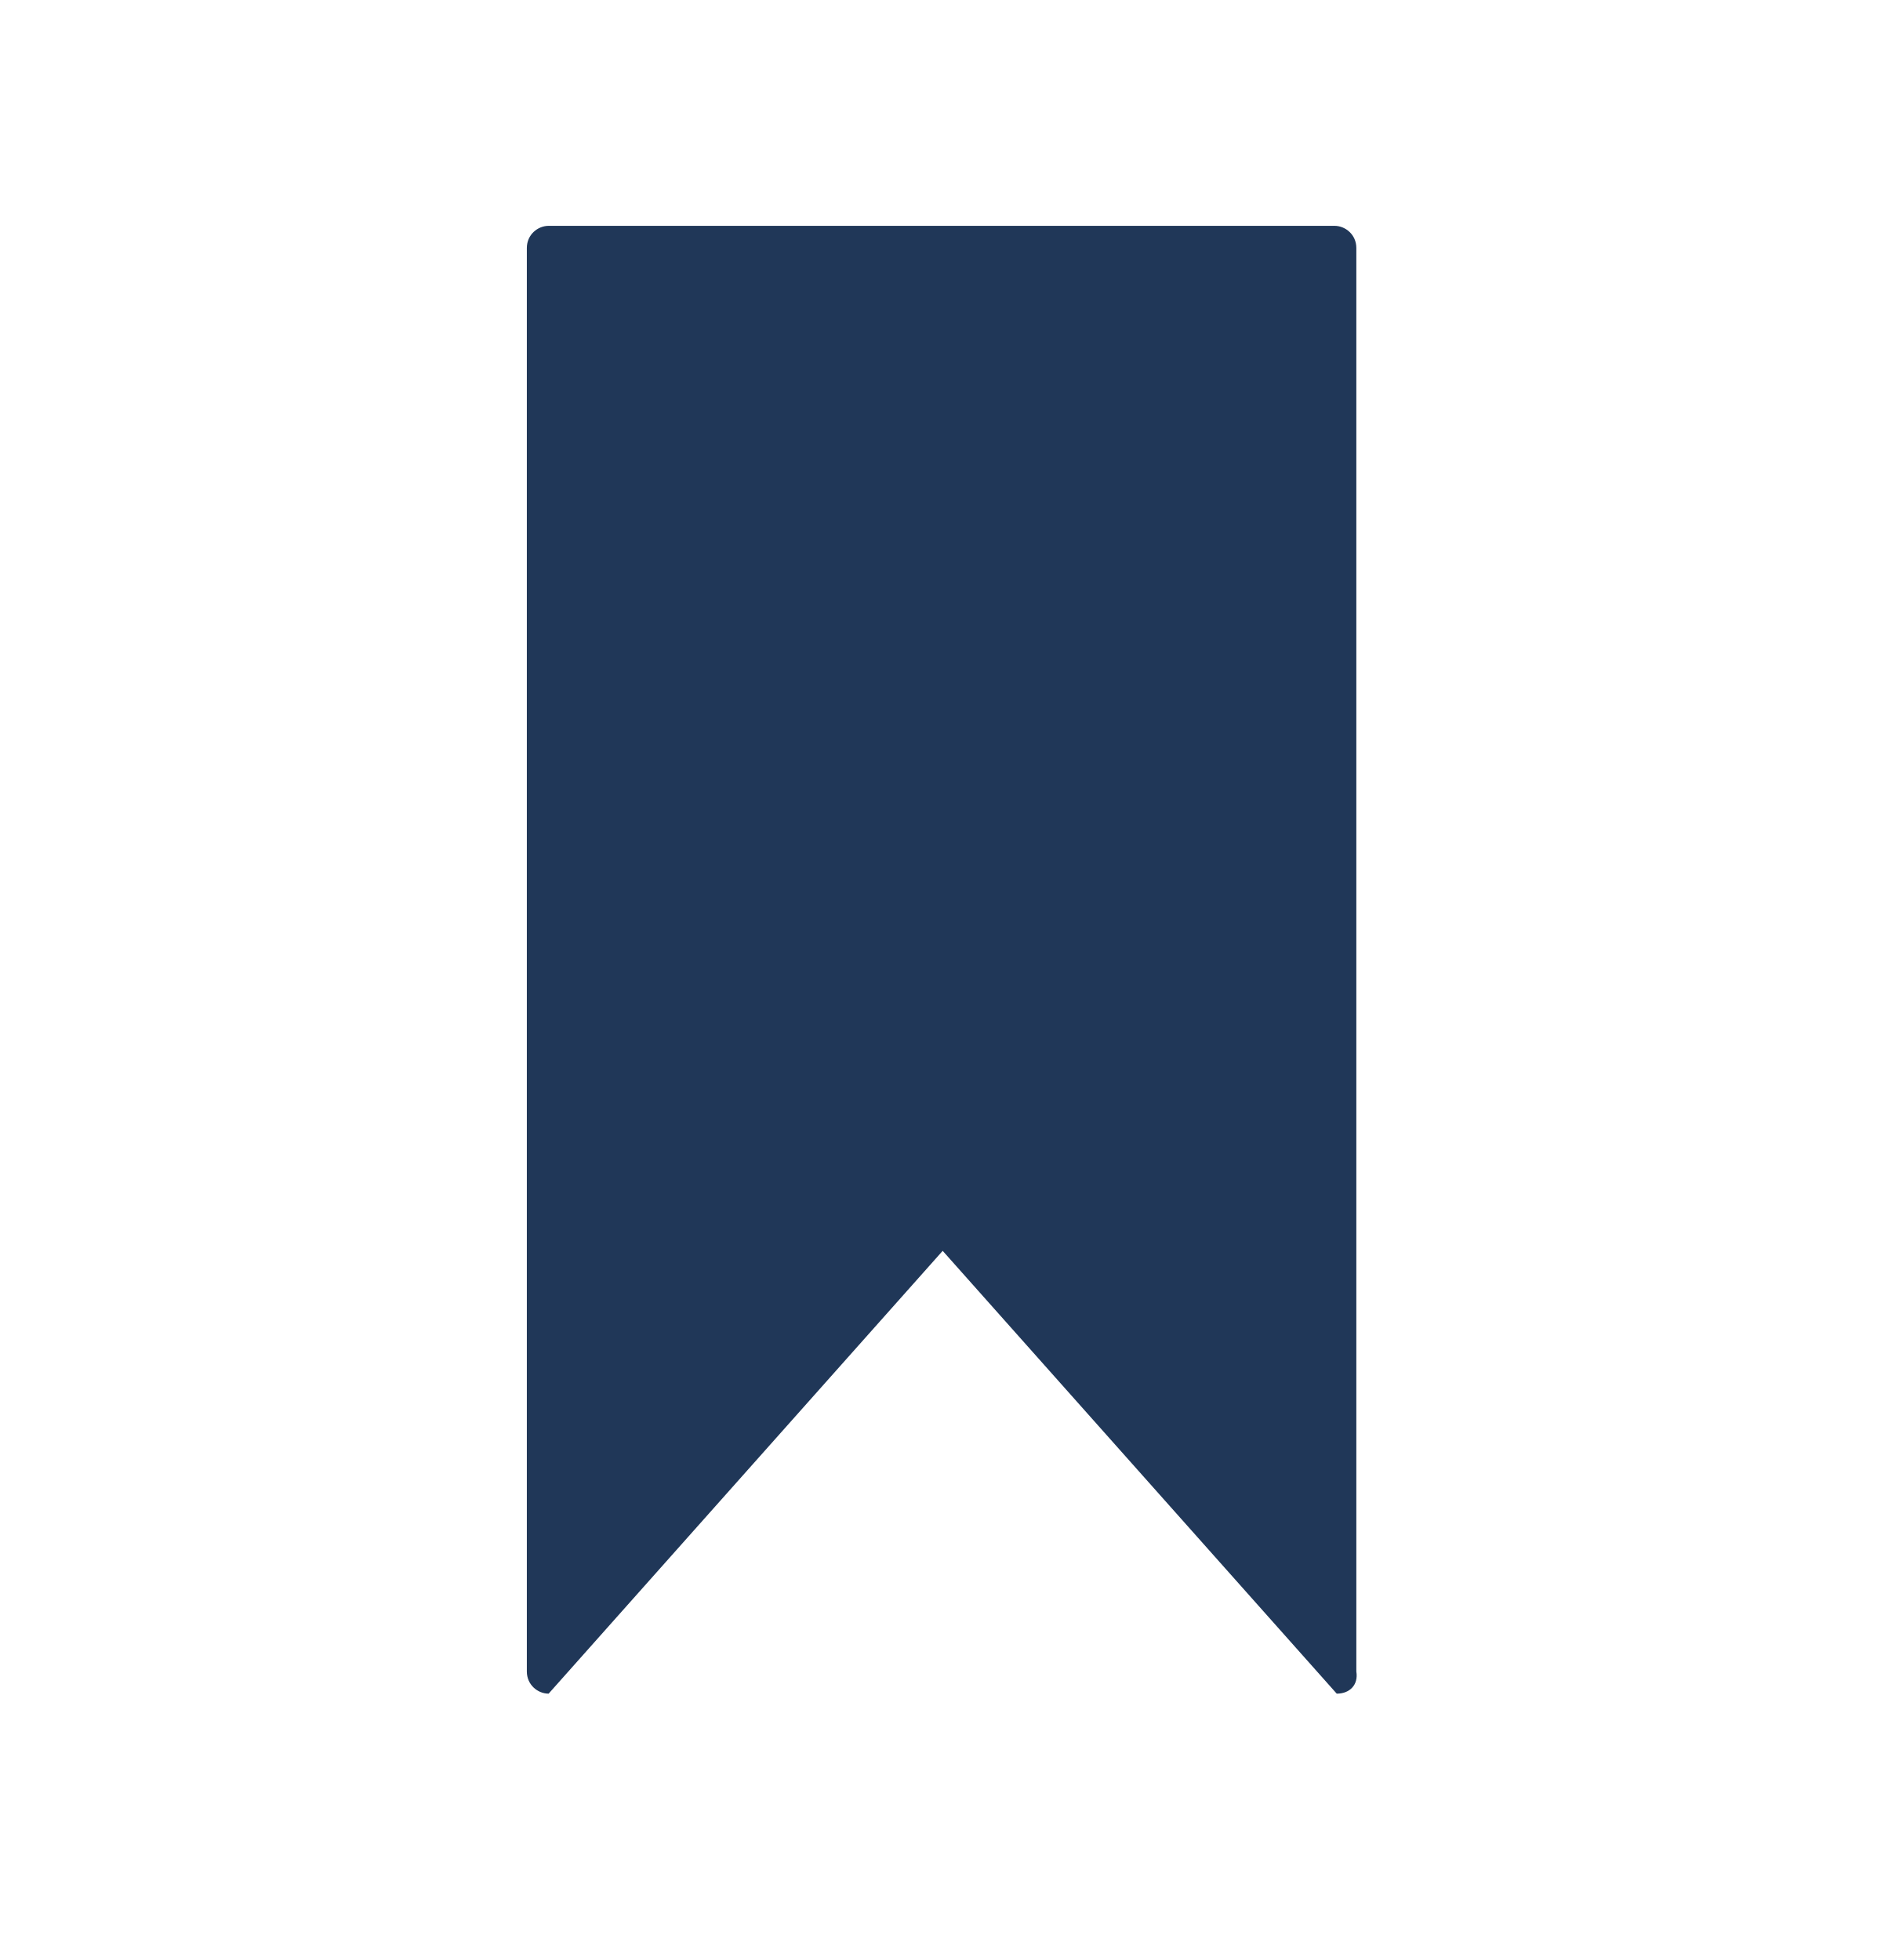
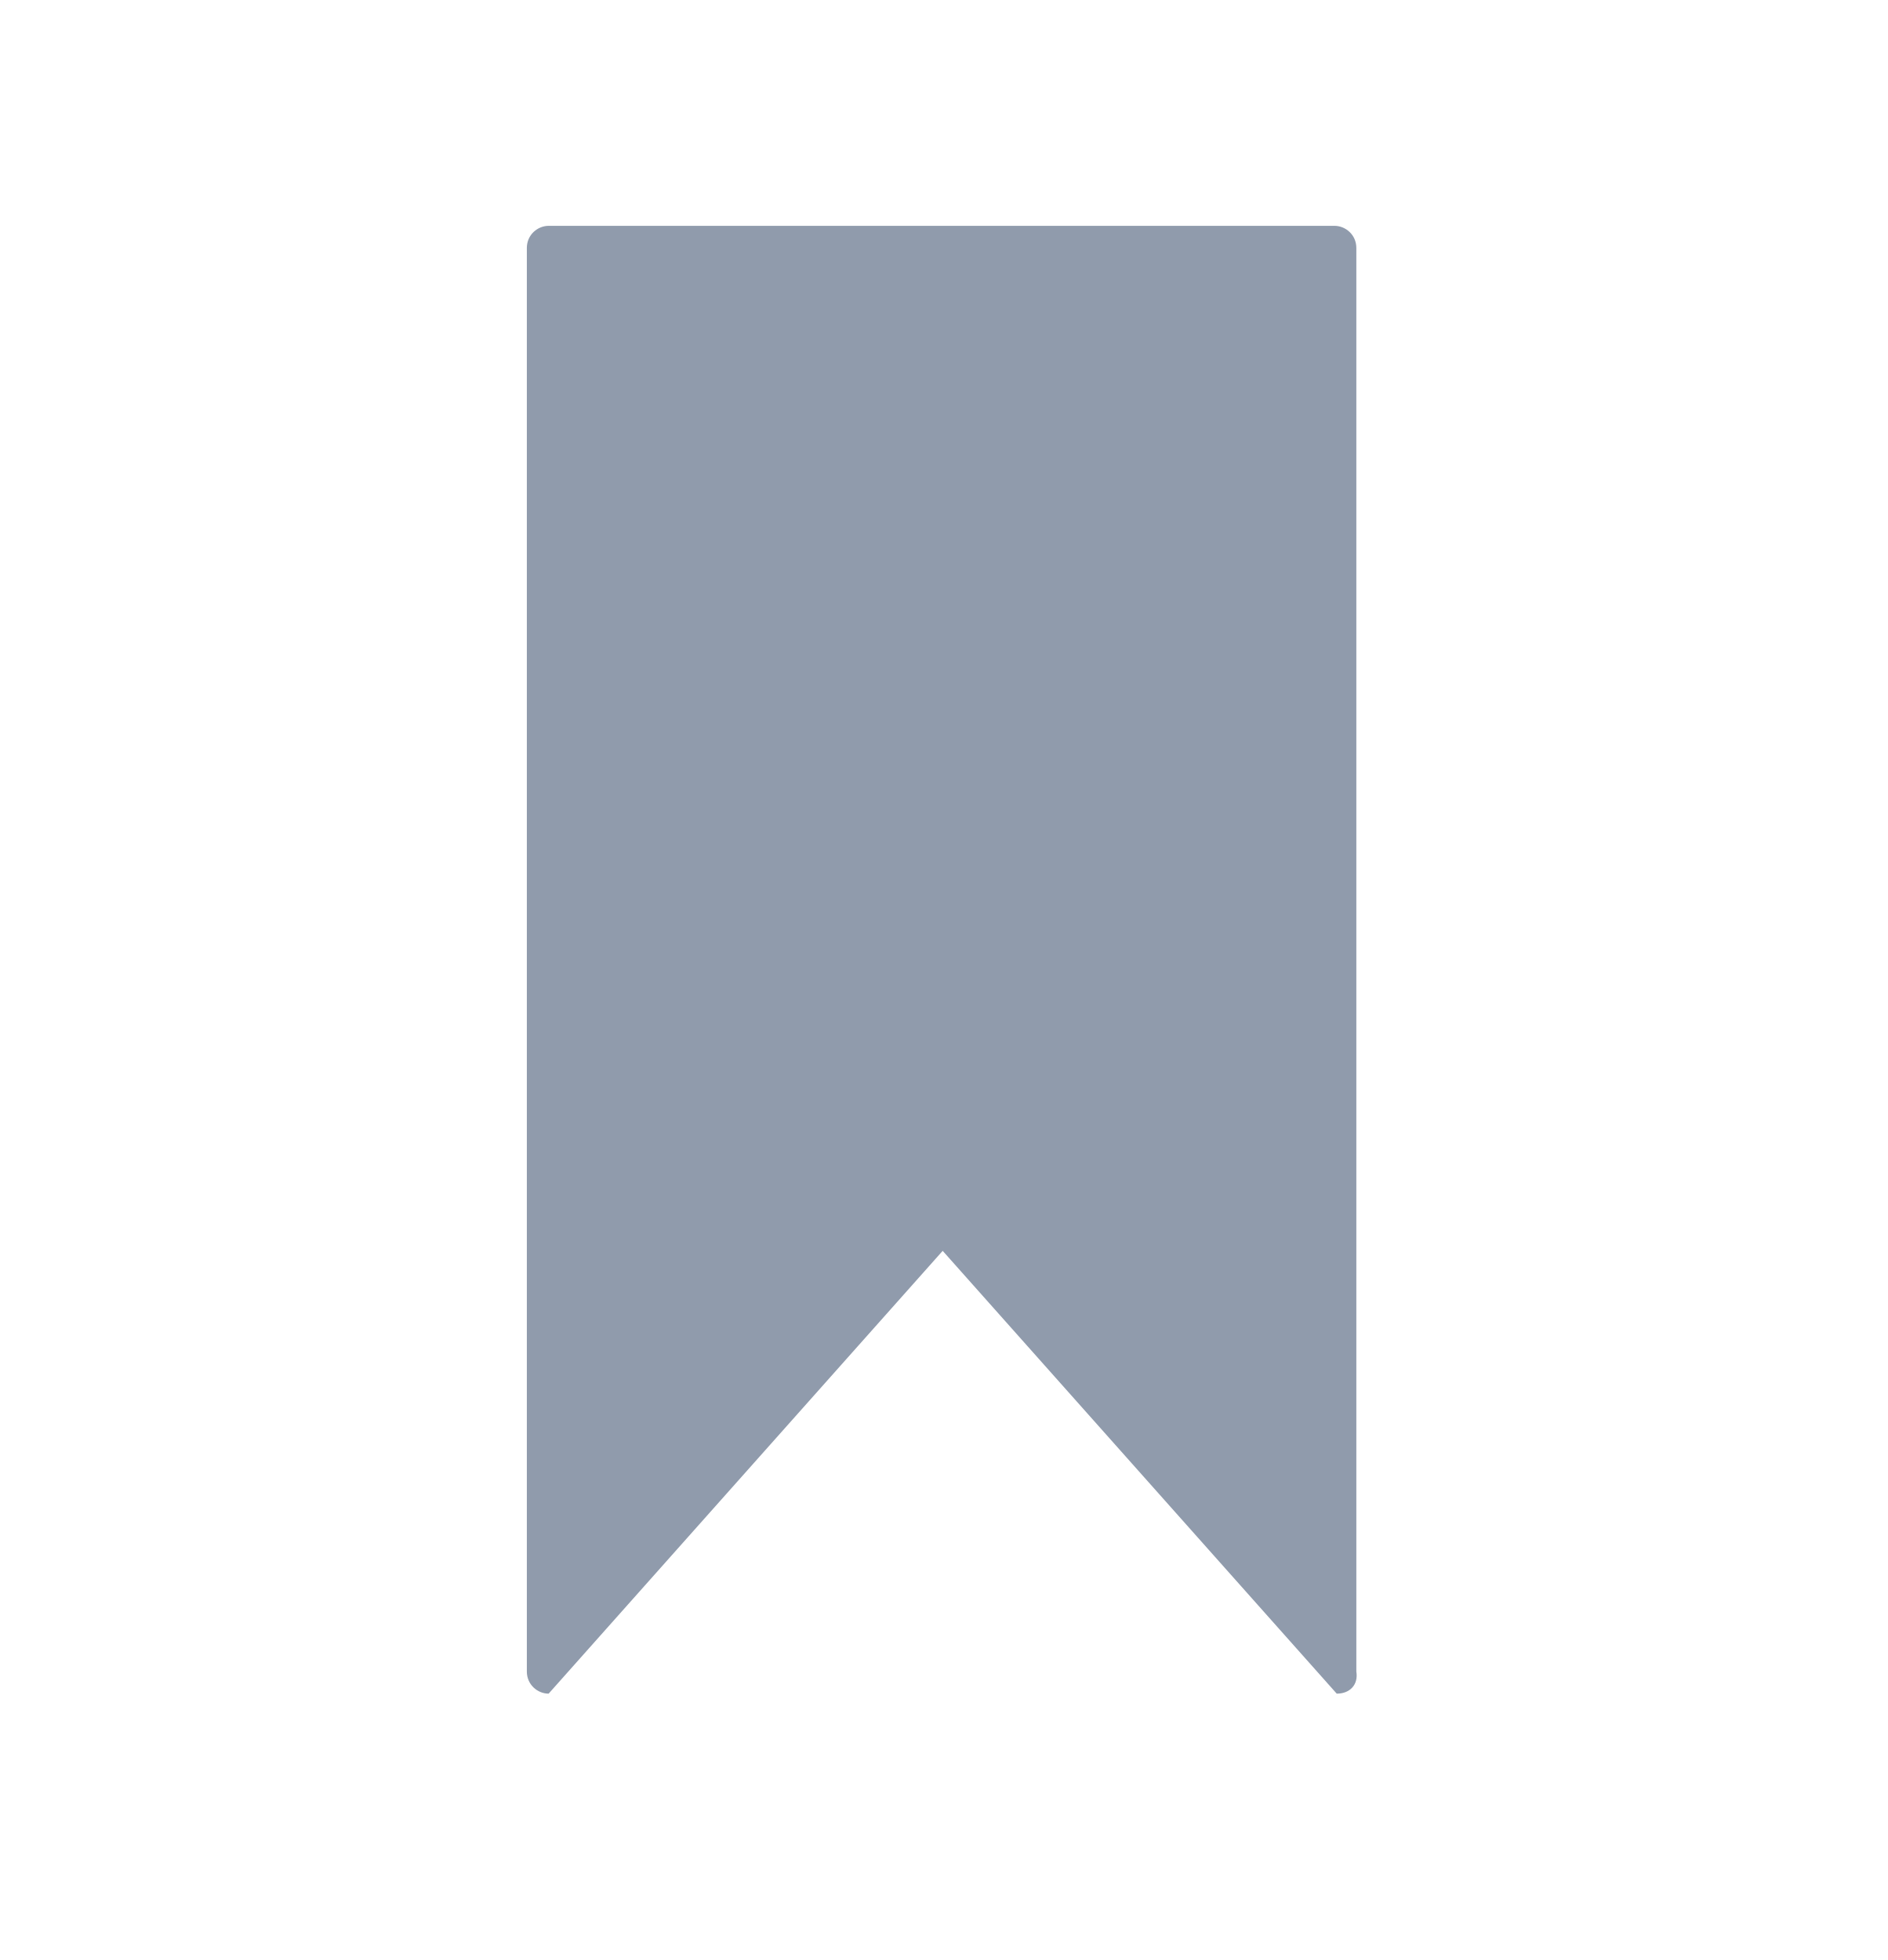
- <svg xmlns="http://www.w3.org/2000/svg" width="26" height="27" viewBox="0 0 26 27" fill="none">
-   <path d="M18.413 23.331L12.985 17.231L7.557 23.331C7.407 23.331 7.257 23.209 7.257 23.026V3.416C7.257 3.233 7.407 3.111 7.557 3.111H18.383C18.533 3.111 18.683 3.233 18.683 3.416V23.026C18.713 23.209 18.593 23.331 18.413 23.331Z" fill="#203758" />
+ <svg xmlns="http://www.w3.org/2000/svg" width="26" height="27" viewBox="0 0 26 27" fill="#909bac">
+   <path d="M18.413 23.331L12.985 17.231L7.557 23.331C7.407 23.331 7.257 23.209 7.257 23.026V3.416C7.257 3.233 7.407 3.111 7.557 3.111H18.383C18.533 3.111 18.683 3.233 18.683 3.416V23.026C18.713 23.209 18.593 23.331 18.413 23.331Z" />
</svg>
